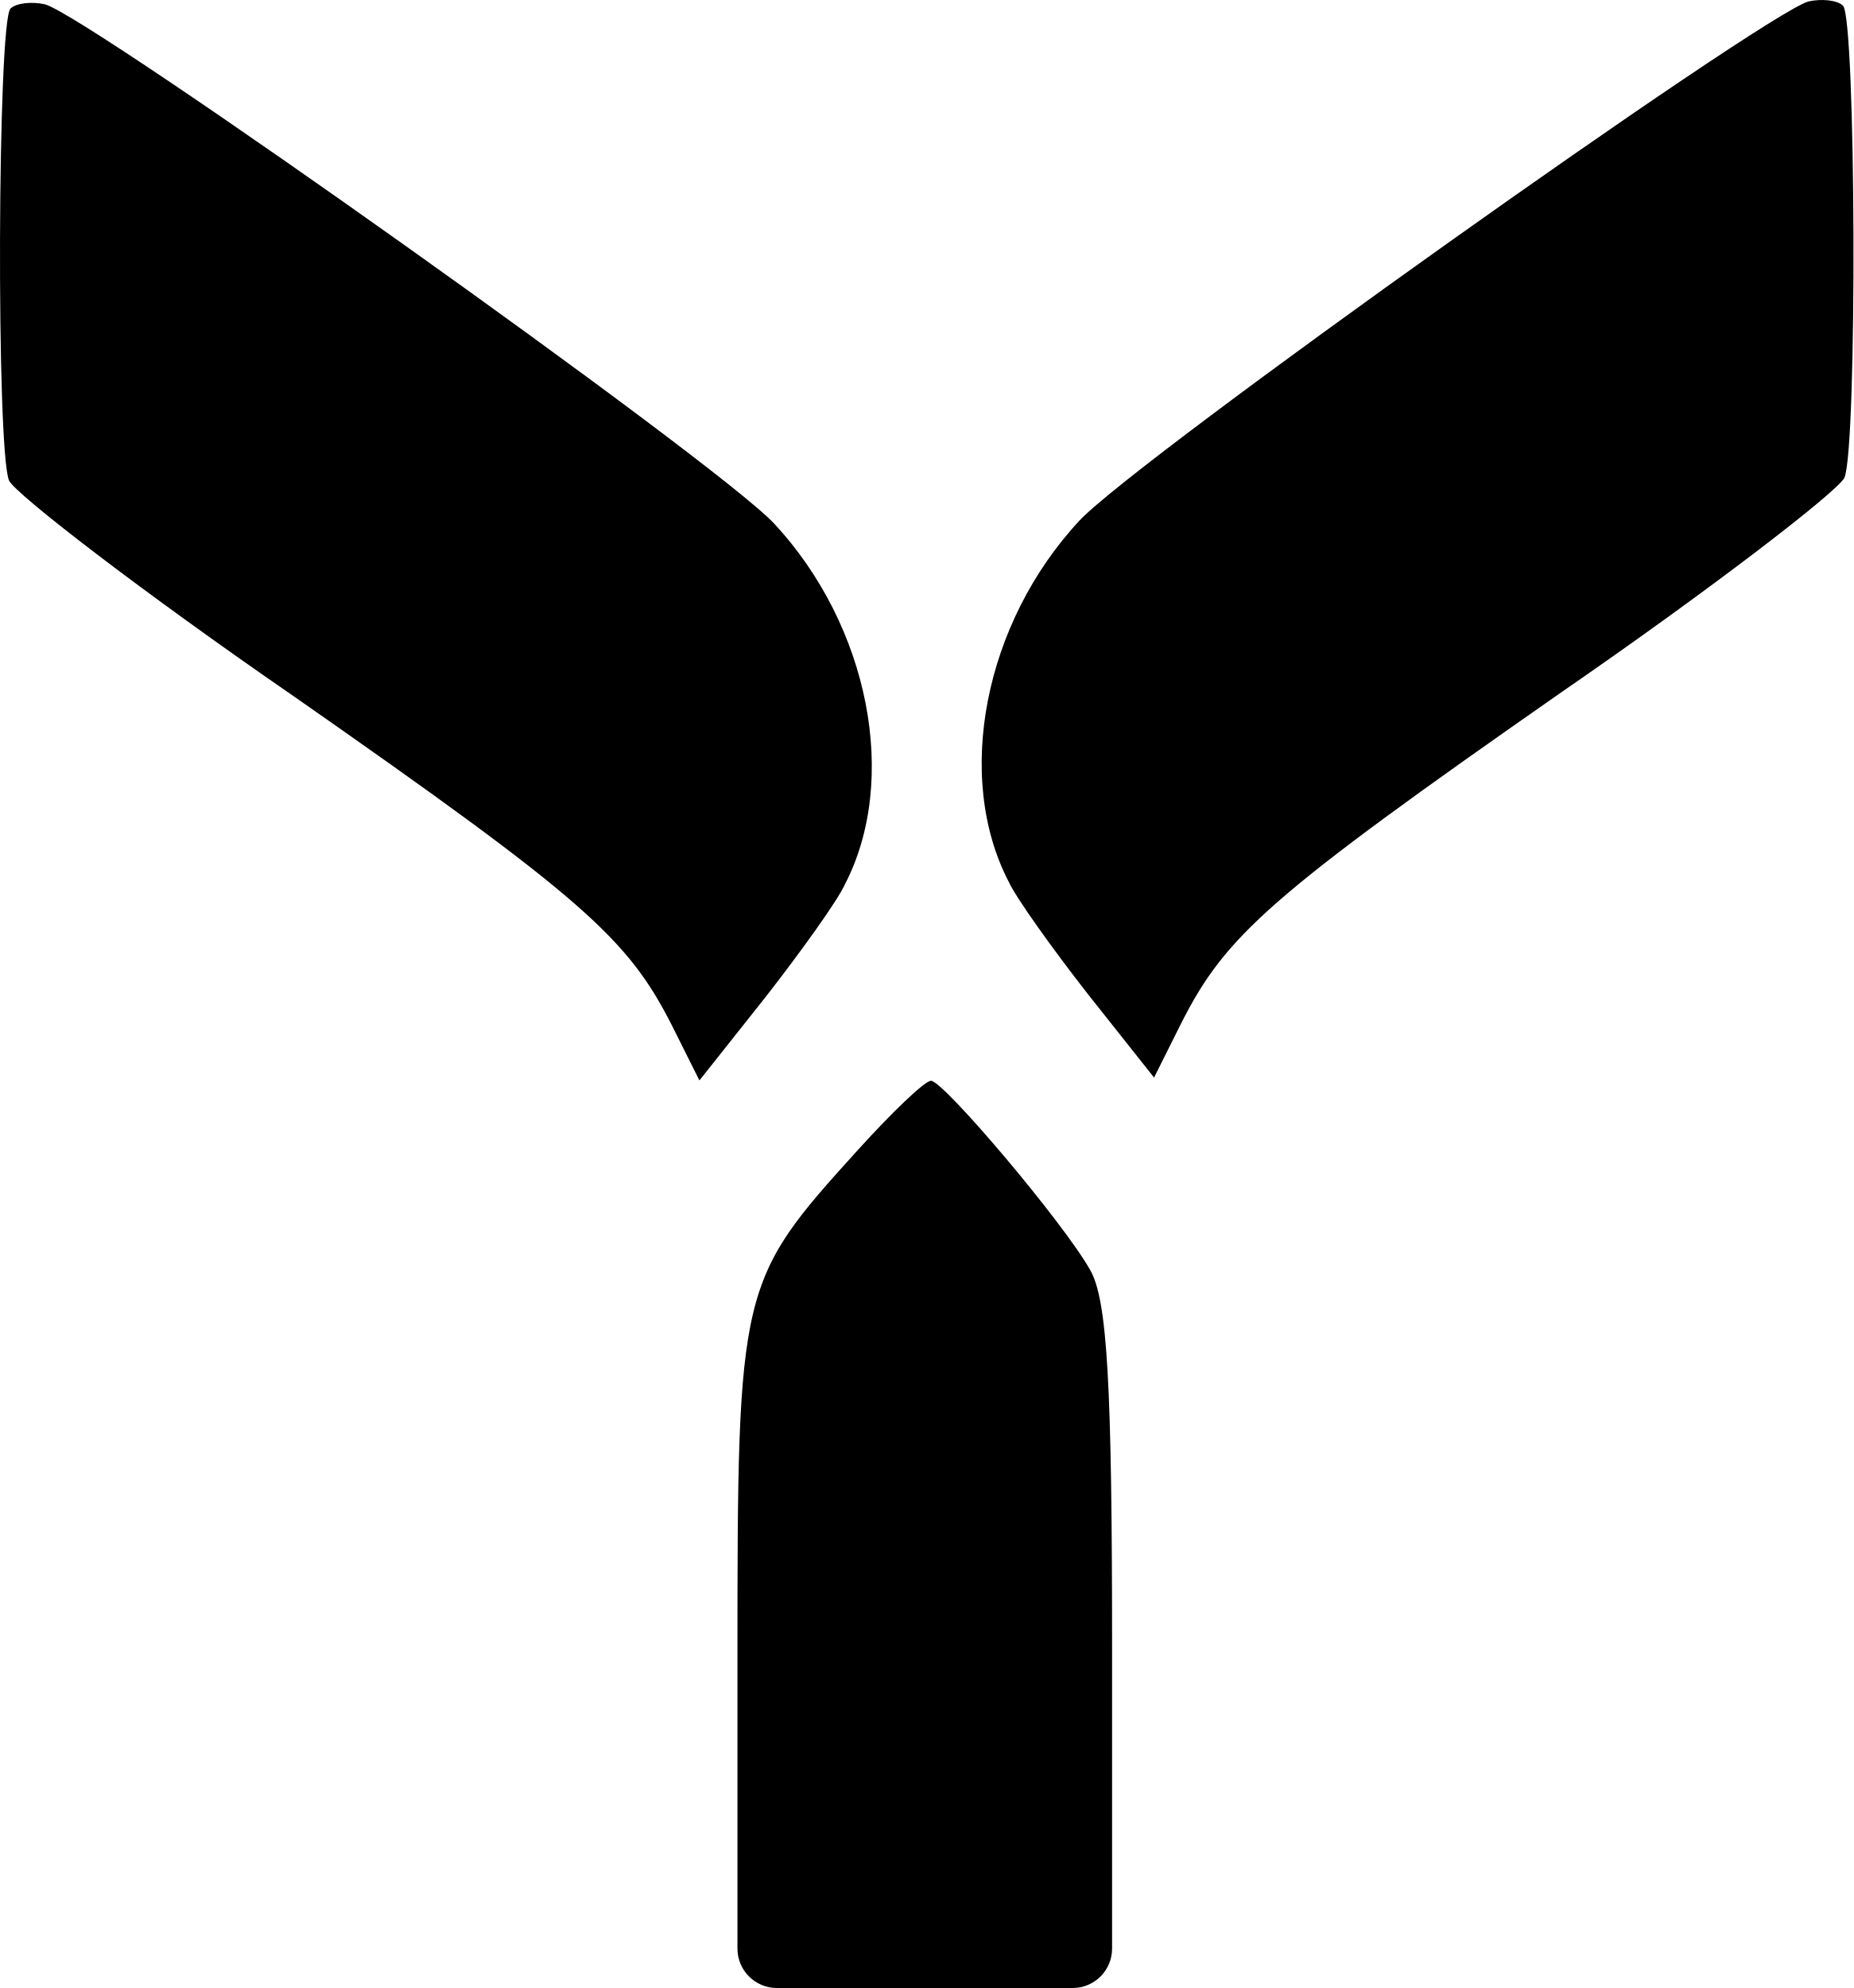
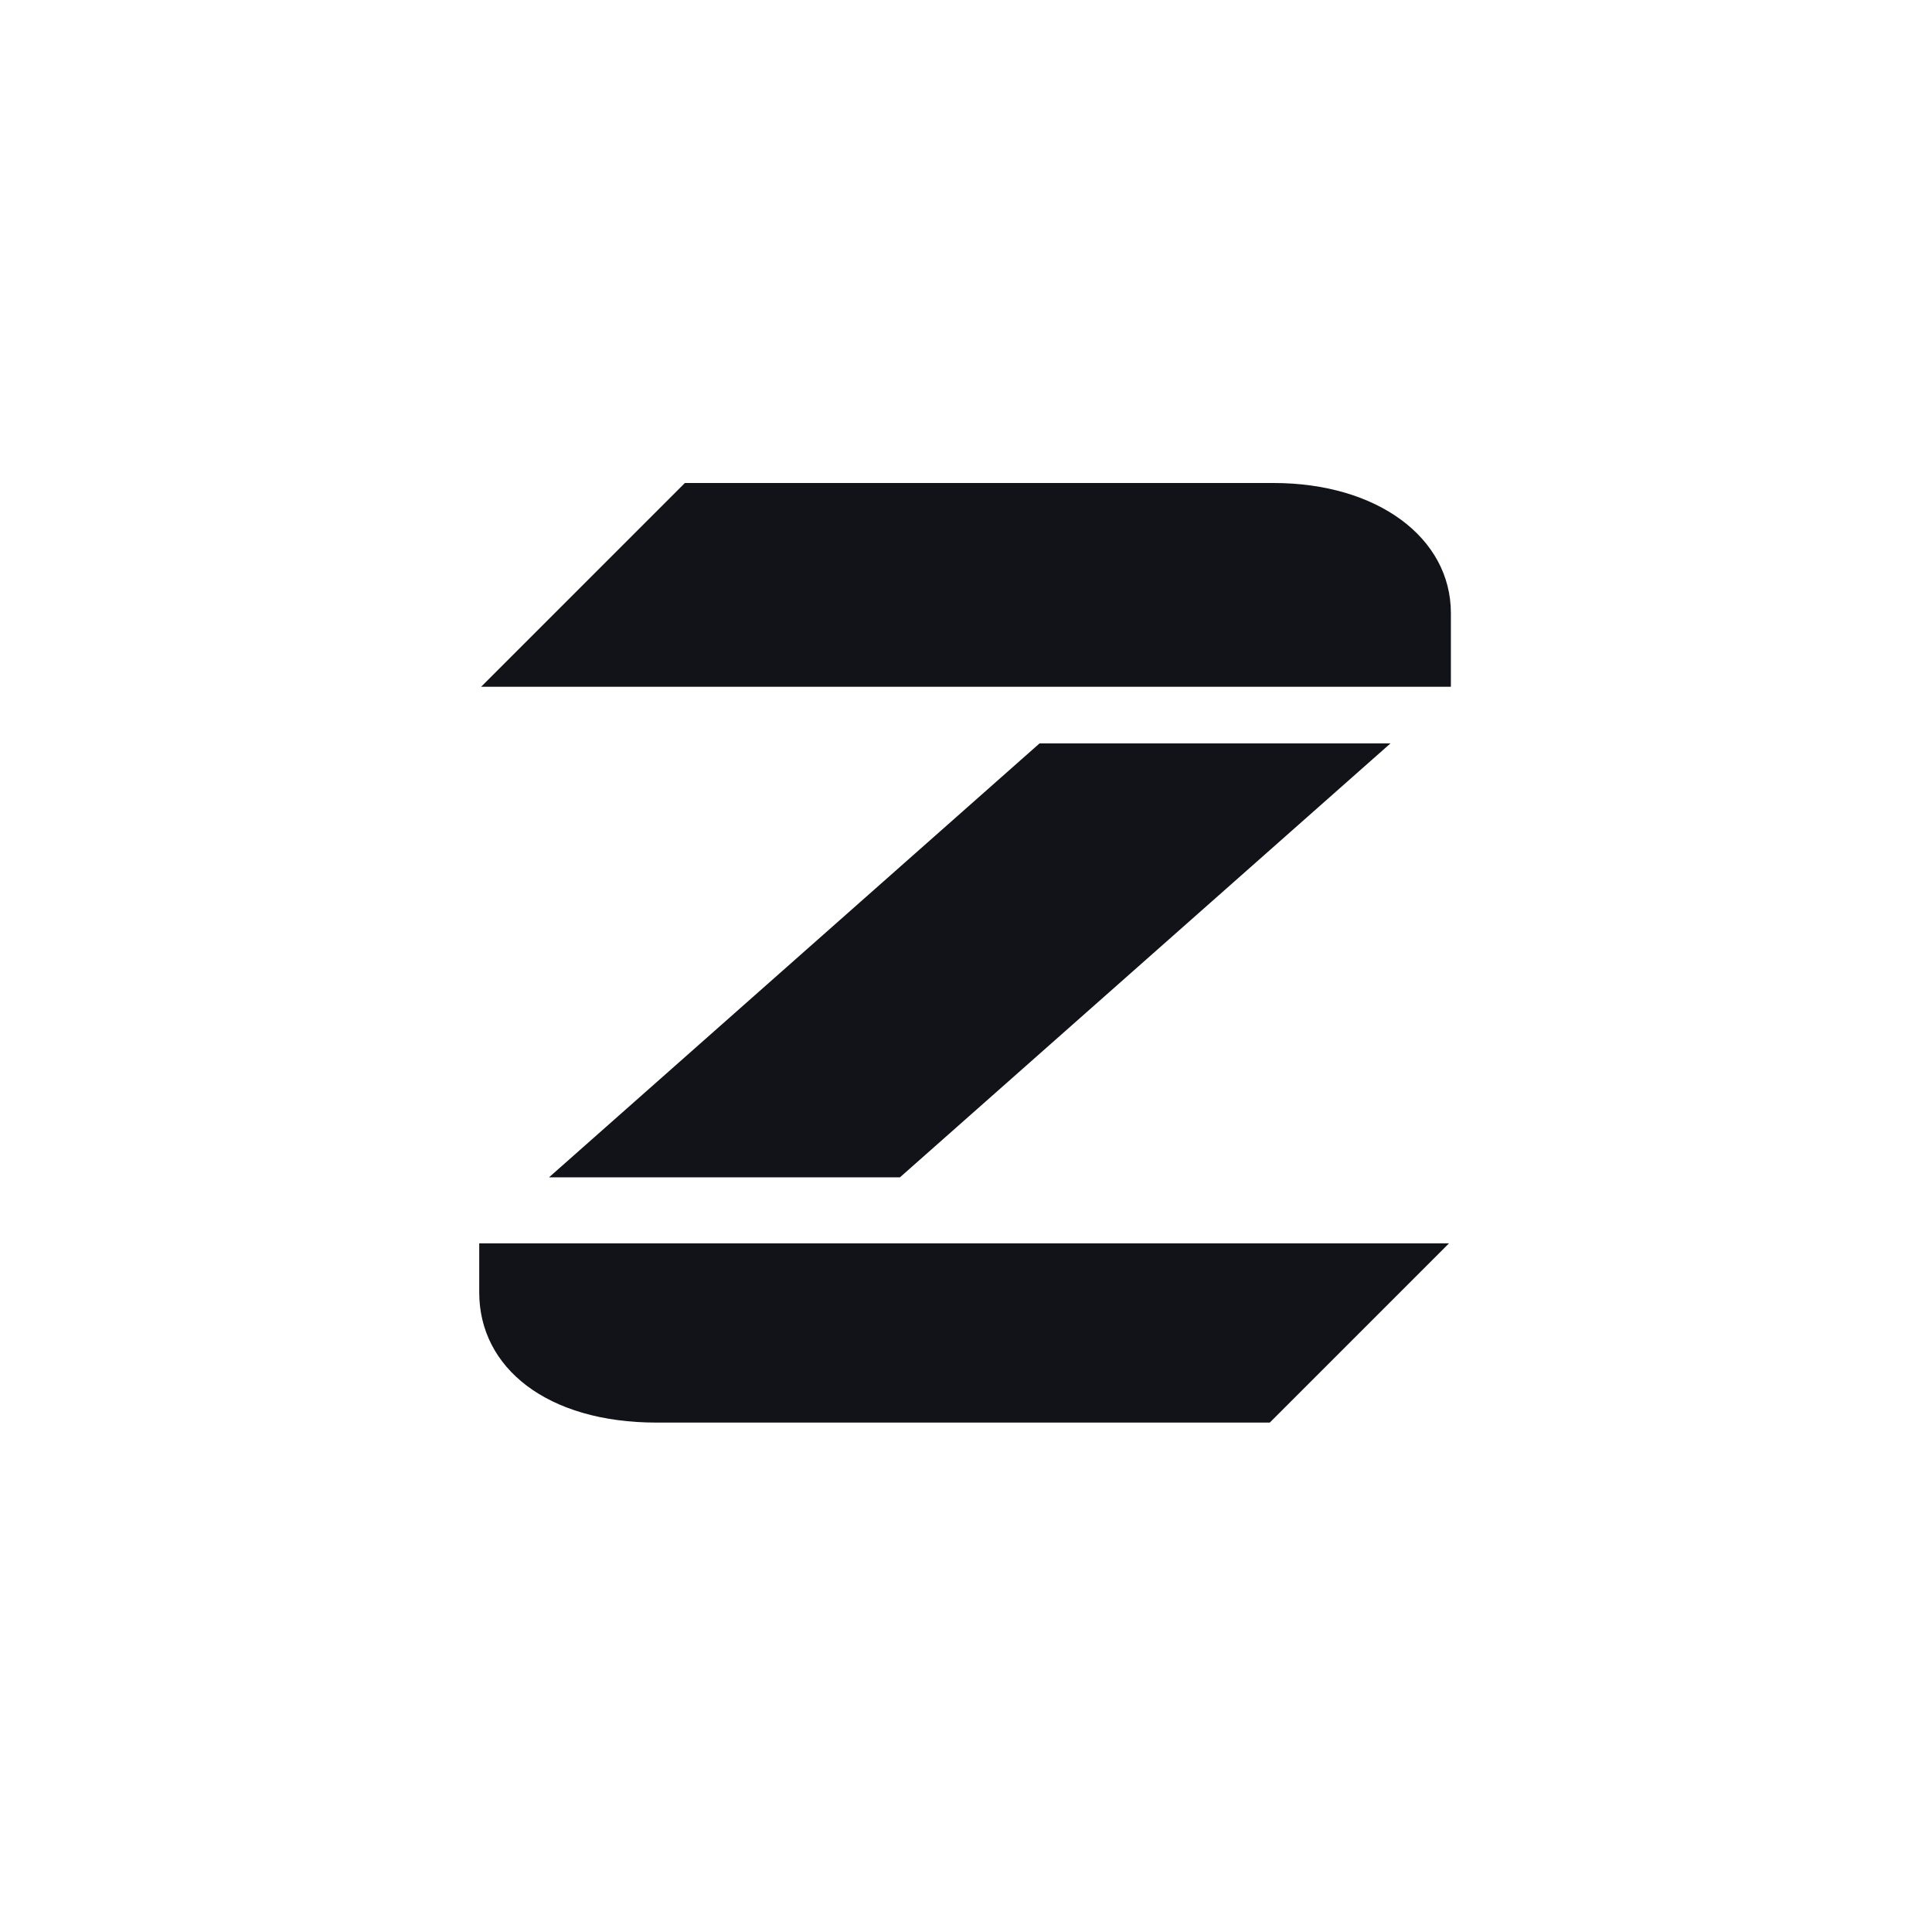
- <svg xmlns="http://www.w3.org/2000/svg" width="470" height="504" viewBox="0 0 470 504" fill="none">
-   <path d="M2.652 2.19C-0.631 5.472 -0.995 113.797 2.287 121.821C3.746 125.104 35.842 149.906 74.504 176.531C148.179 227.958 159.121 237.806 170.428 260.054L177.358 273.914L194.135 252.76C203.254 241.088 212.372 228.323 214.196 224.311C228.055 197.685 220.396 158.659 196.324 132.763C181.735 117.08 23.077 4.378 11.405 1.096C8.123 0.366 4.111 0.731 2.652 2.19Z" fill="black" />
-   <path d="M467.348 1.459C470.631 4.742 470.995 113.067 467.713 121.091C466.254 124.374 434.158 149.175 395.496 175.801C321.821 227.228 310.879 237.075 299.572 259.324L292.642 273.184L275.865 252.029C266.746 240.358 257.628 227.592 255.804 223.58C241.945 196.955 249.604 157.929 273.676 132.033C288.265 116.35 446.923 3.648 458.595 0.365C461.877 -0.364 465.889 0.001 467.348 1.459Z" fill="black" />
-   <path d="M217.479 291.602C187.396 324.802 187 326.002 187 420.002V494.002C187 499.525 191.477 504.002 197 504.002H234.5H272C277.523 504.002 282 499.525 282 494.002V418.002C282 351.202 280.812 329.602 276.458 322.002C269.729 310.002 239.25 274.002 236.083 274.002C234.5 274.002 226.187 282.002 217.479 291.602Z" fill="black" />
+ <svg xmlns="http://www.w3.org/2000/svg" width="1024" height="1024" viewBox="0 0 1024 1024" fill="none">
+   <style>
+   .zyron-logo-fill { fill: #111318; }
+   @media (prefers-color-scheme: dark) {
+     .zyron-logo-fill { fill: #f0f2f5; }
+   }
+ </style>
+   <path class="zyron-logo-fill" d="M255 364 L363 256 H675 C730 256 769 285 769 325 V364 H255 Z" />
+   <path class="zyron-logo-fill" d="M551 394 H737 L477 624 H291 L551 394 Z" />
+   <path class="zyron-logo-fill" d="M254 659 H768 L673 754 H348 C290 754 254 725 254 685 V659 Z" />
</svg>
